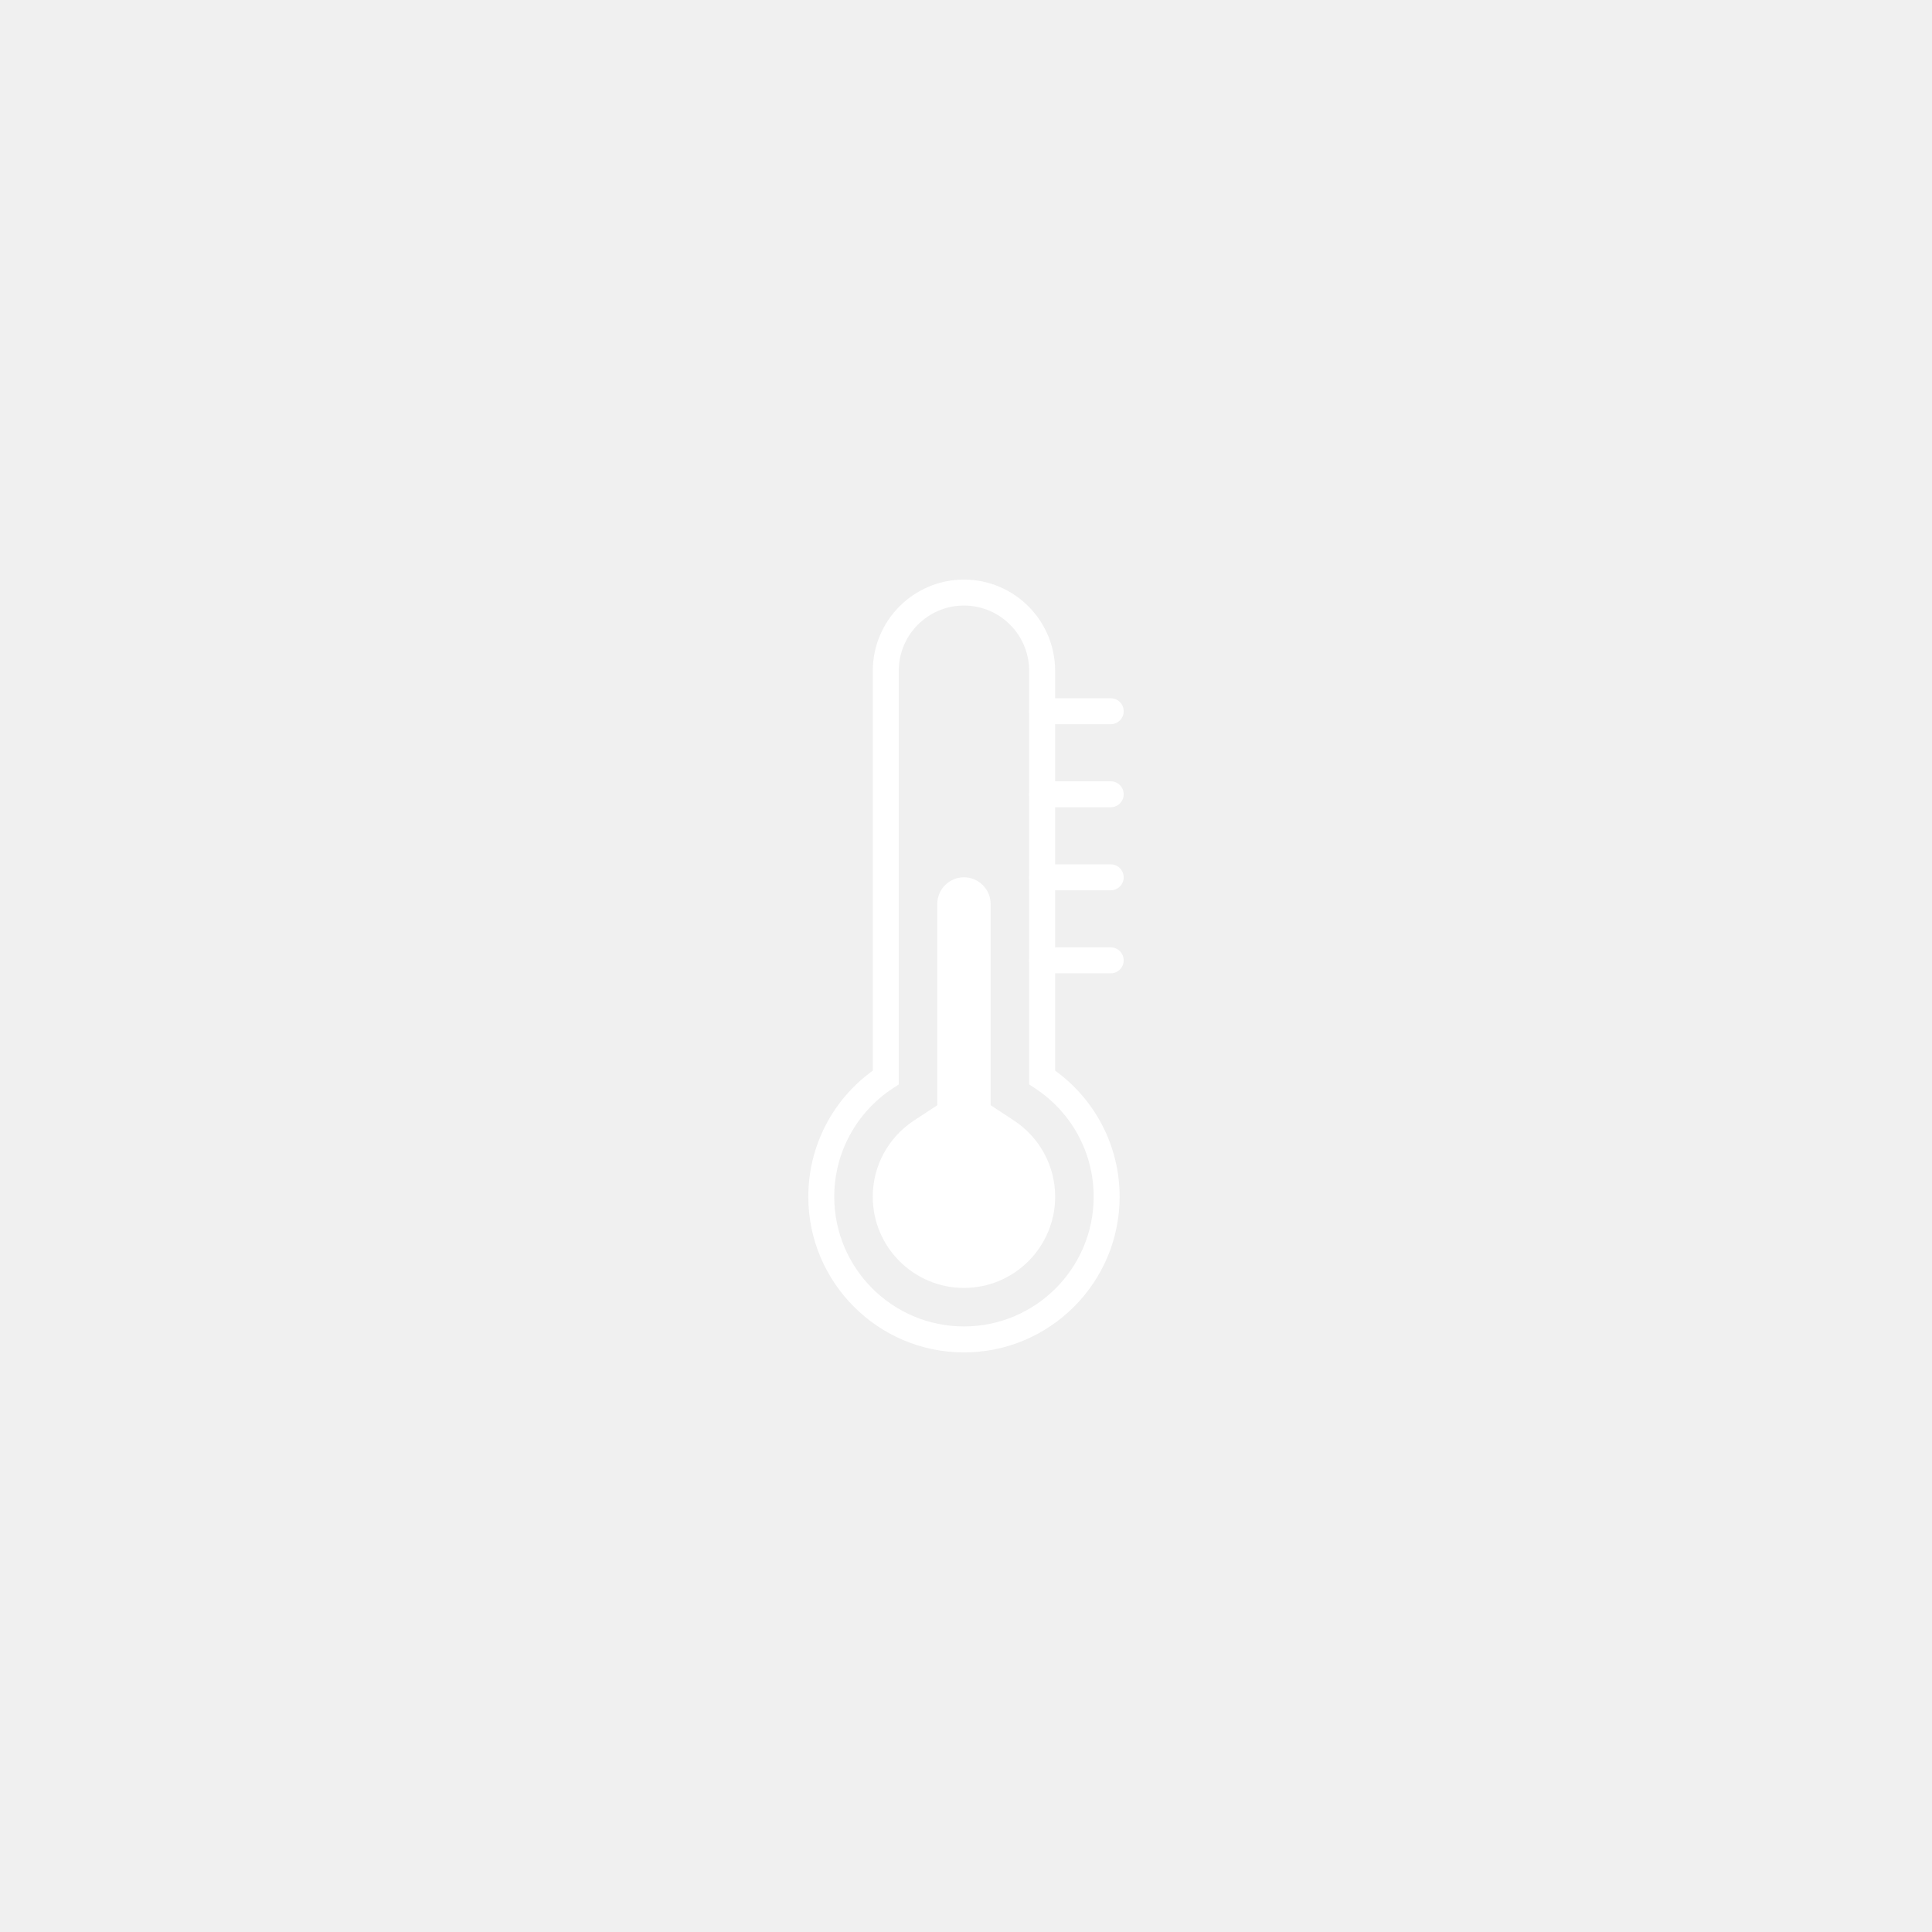
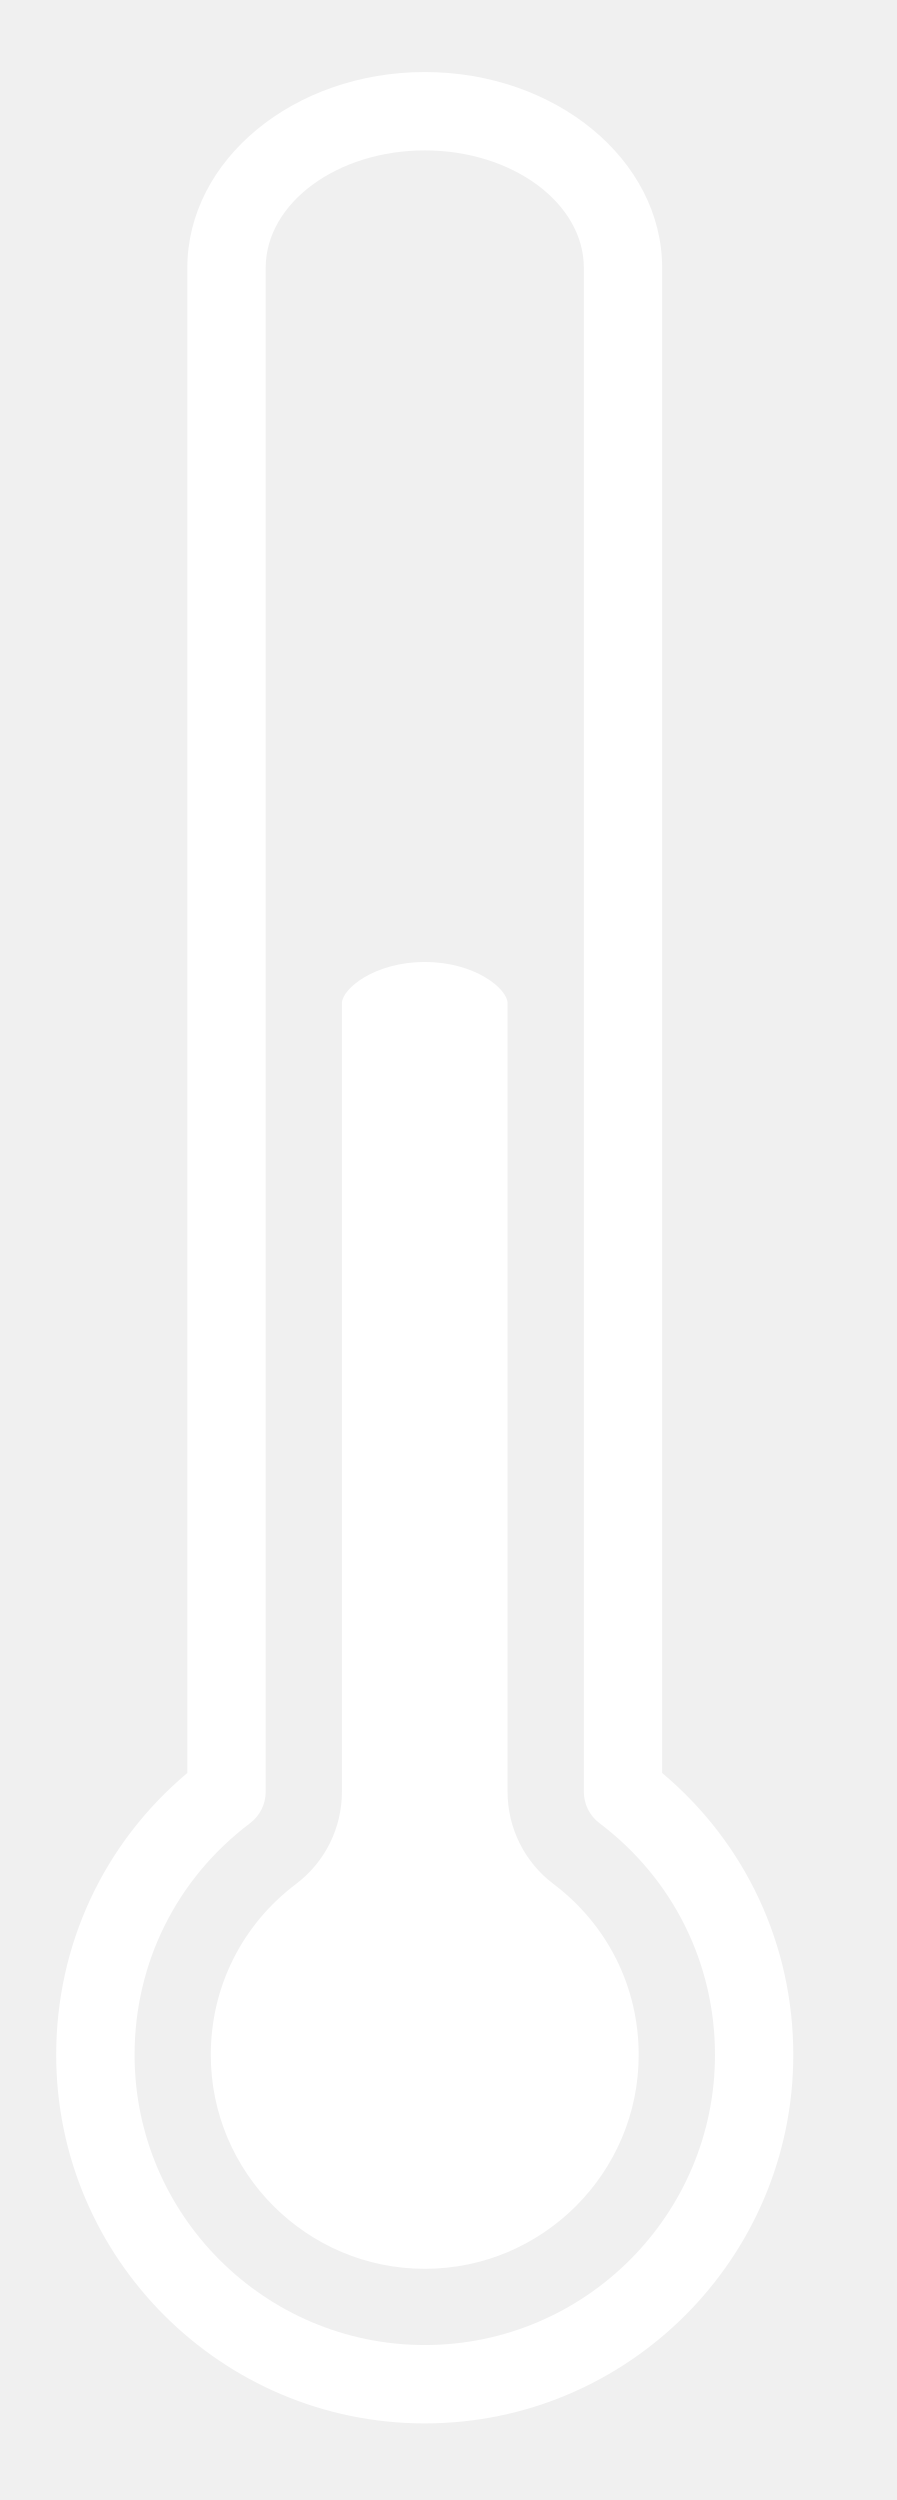
- <svg xmlns="http://www.w3.org/2000/svg" width="500" zoomAndPan="magnify" viewBox="0 0 375 375" height="500" preserveAspectRatio="xMidYMid meet" version="1.0">
+ <svg xmlns="http://www.w3.org/2000/svg" version="1.0" preserveAspectRatio="xMidYMid meet" viewBox="160.5 108.141 57 159" zoomAndPan="magnify" style="max-height: 500px" width="57" height="159">
  <defs>
-     <clipPath id="a080e7c899">
-       <path d="M 156.844 112.5 L 218 112.5 L 218 262.5 L 156.844 262.5 Z M 156.844 112.5 " clip-rule="nonzero" />
-     </clipPath>
-     <clipPath id="351eb2e16c">
-       <path d="M 199.746 183.855 L 218.105 183.855 L 218.105 189 L 199.746 189 Z M 199.746 183.855 " clip-rule="nonzero" />
-     </clipPath>
-     <clipPath id="ffb5e58078">
-       <path d="M 199.746 167.57 L 218.105 167.57 L 218.105 172.93 L 199.746 172.93 Z M 199.746 167.57 " clip-rule="nonzero" />
-     </clipPath>
-     <clipPath id="454eb94efc">
-       <path d="M 199.746 151.5 L 218.105 151.5 L 218.105 156.855 L 199.746 156.855 Z M 199.746 151.5 " clip-rule="nonzero" />
-     </clipPath>
-     <clipPath id="6341fa5e67">
-       <path d="M 199.746 135.43 L 218.105 135.43 L 218.105 140.57 L 199.746 140.57 Z M 199.746 135.43 " clip-rule="nonzero" />
+     <clipPath id="920d3375b4">
+       <path clip-rule="nonzero" d="M 164.062 112.5 L 211 112.5 L 211 262.5 L 164.062 262.5 Z M 164.062 112.5" />
    </clipPath>
  </defs>
-   <g clip-path="url(#a080e7c899)">
-     <path fill="#ffffff" d="M 187.105 117.535 C 180.125 117.535 174.449 123.215 174.449 130.191 L 174.449 210.488 L 173.316 211.234 C 166.18 215.918 161.926 223.785 161.926 232.285 C 161.926 246.168 173.219 257.461 187.105 257.461 C 200.988 257.461 212.281 246.168 212.281 232.285 C 212.281 223.785 208.027 215.918 200.895 211.234 L 199.758 210.488 L 199.758 130.191 C 199.758 123.215 194.082 117.535 187.105 117.535 Z M 187.105 262.5 C 170.445 262.5 156.891 248.945 156.891 232.285 C 156.891 222.543 161.547 213.492 169.414 207.805 L 169.414 130.191 C 169.414 120.438 177.352 112.5 187.105 112.5 C 196.859 112.5 204.797 120.438 204.797 130.191 L 204.797 207.805 C 212.66 213.492 217.32 222.543 217.32 232.285 C 217.32 248.945 203.77 262.5 187.105 262.5 " fill-opacity="1" fill-rule="nonzero" />
+   <g clip-path="url(#920d3375b4)">
+     <path fill-rule="nonzero" fill-opacity="1" d="M 177.398 125.152 C 177.398 125.164 177.398 125.18 177.398 125.191 L 177.398 222.102 C 177.398 222.883 177.031 223.621 176.406 224.094 C 171.734 227.617 169.059 232.988 169.059 238.832 C 169.059 249.008 177.336 257.285 187.516 257.285 C 197.691 257.285 205.973 249.008 205.973 238.832 C 205.973 232.988 203.293 227.617 198.621 224.09 C 198 223.621 197.633 222.883 197.633 222.102 L 197.633 125.18 C 197.633 121.059 193.094 117.707 187.516 117.707 C 181.949 117.707 177.418 121.043 177.398 125.152 Z M 187.516 262.27 C 174.59 262.27 164.074 251.754 164.074 238.832 C 164.074 231.836 167.098 225.371 172.414 220.902 L 172.414 125.223 C 172.414 125.207 172.414 125.191 172.414 125.18 C 172.414 118.312 179.188 112.723 187.516 112.723 C 195.84 112.723 202.613 118.309 202.613 125.18 L 202.613 220.902 C 207.93 225.371 210.953 231.836 210.953 238.832 C 210.953 251.754 200.438 262.27 187.516 262.27" fill="#ffffff" />
  </g>
-   <path fill="#ffffff" d="M 187.105 249.984 C 177.344 249.984 169.402 242.047 169.402 232.285 C 169.402 226.312 172.398 220.777 177.418 217.484 L 181.926 214.523 L 181.926 175.465 C 181.926 172.609 184.25 170.285 187.105 170.285 C 189.961 170.285 192.281 172.609 192.281 175.465 L 192.281 214.523 L 196.793 217.484 C 201.809 220.777 204.805 226.312 204.805 232.285 C 204.805 242.047 196.867 249.984 187.105 249.984 " fill-opacity="1" fill-rule="nonzero" />
-   <g clip-path="url(#351eb2e16c)">
-     <path fill="#ffffff" d="M 215.59 188.922 L 202.277 188.922 C 200.887 188.922 199.758 187.797 199.758 186.402 C 199.758 185.012 200.887 183.883 202.277 183.883 L 215.59 183.883 C 216.98 183.883 218.105 185.012 218.105 186.402 C 218.105 187.797 216.98 188.922 215.59 188.922 " fill-opacity="1" fill-rule="nonzero" />
-   </g>
-   <g clip-path="url(#ffb5e58078)">
-     <path fill="#ffffff" d="M 215.59 172.805 L 202.277 172.805 C 200.887 172.805 199.758 171.676 199.758 170.285 C 199.758 168.895 200.887 167.766 202.277 167.766 L 215.59 167.766 C 216.98 167.766 218.105 168.895 218.105 170.285 C 218.105 171.676 216.98 172.805 215.59 172.805 " fill-opacity="1" fill-rule="nonzero" />
-   </g>
-   <g clip-path="url(#454eb94efc)">
-     <path fill="#ffffff" d="M 215.59 156.688 L 202.277 156.688 C 200.887 156.688 199.758 155.559 199.758 154.168 C 199.758 152.777 200.887 151.648 202.277 151.648 L 215.59 151.648 C 216.98 151.648 218.105 152.777 218.105 154.168 C 218.105 155.559 216.98 156.688 215.59 156.688 " fill-opacity="1" fill-rule="nonzero" />
-   </g>
-   <g clip-path="url(#6341fa5e67)">
-     <path fill="#ffffff" d="M 215.59 140.57 L 202.277 140.57 C 200.887 140.57 199.758 139.445 199.758 138.051 C 199.758 136.66 200.887 135.531 202.277 135.531 L 215.59 135.531 C 216.98 135.531 218.105 136.66 218.105 138.051 C 218.105 139.445 216.98 140.57 215.59 140.57 " fill-opacity="1" fill-rule="nonzero" />
-   </g>
+   <path fill-rule="nonzero" fill-opacity="1" d="M 195.699 227.961 C 193.863 226.574 192.781 224.406 192.781 222.102 L 192.781 171.945 C 192.781 171.043 190.73 169.324 187.516 169.324 C 184.324 169.324 182.281 171.016 182.246 171.922 C 182.246 171.934 182.246 171.945 182.246 171.953 L 182.246 222.102 C 182.246 224.406 181.168 226.574 179.328 227.961 C 175.883 230.562 173.906 234.523 173.906 238.832 C 173.906 246.332 180.012 252.438 187.516 252.438 C 195.016 252.438 201.121 246.332 201.121 238.832 C 201.121 234.523 199.145 230.562 195.699 227.961" fill="#ffffff" />
</svg>
